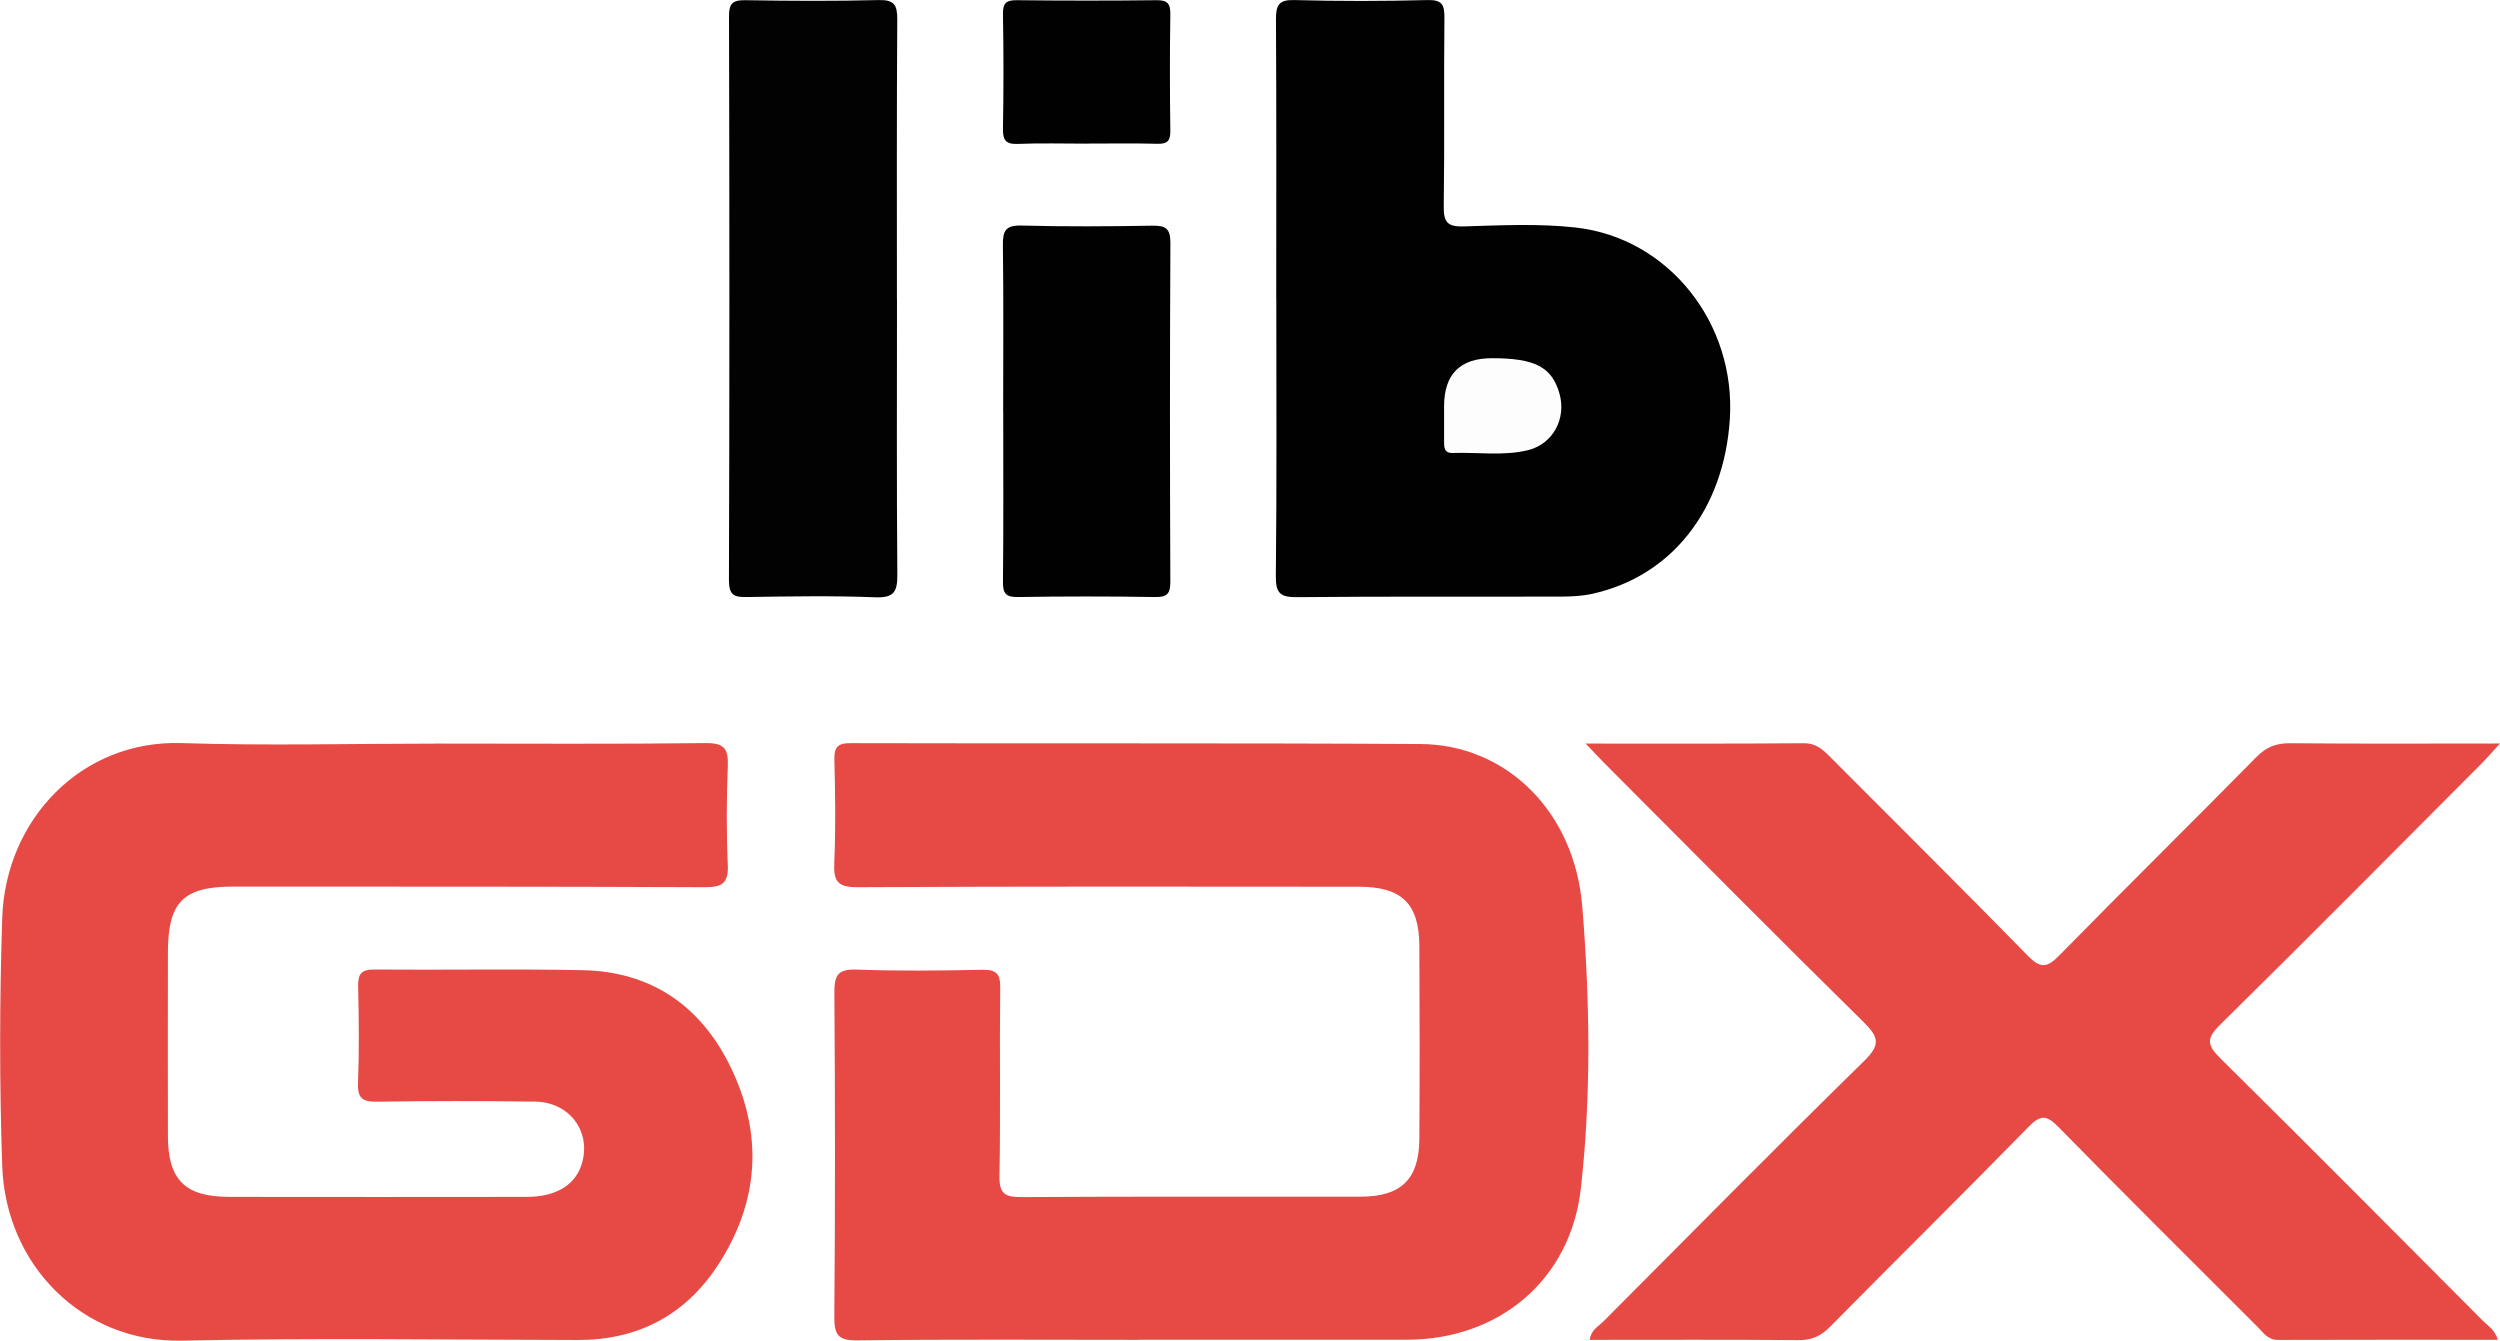
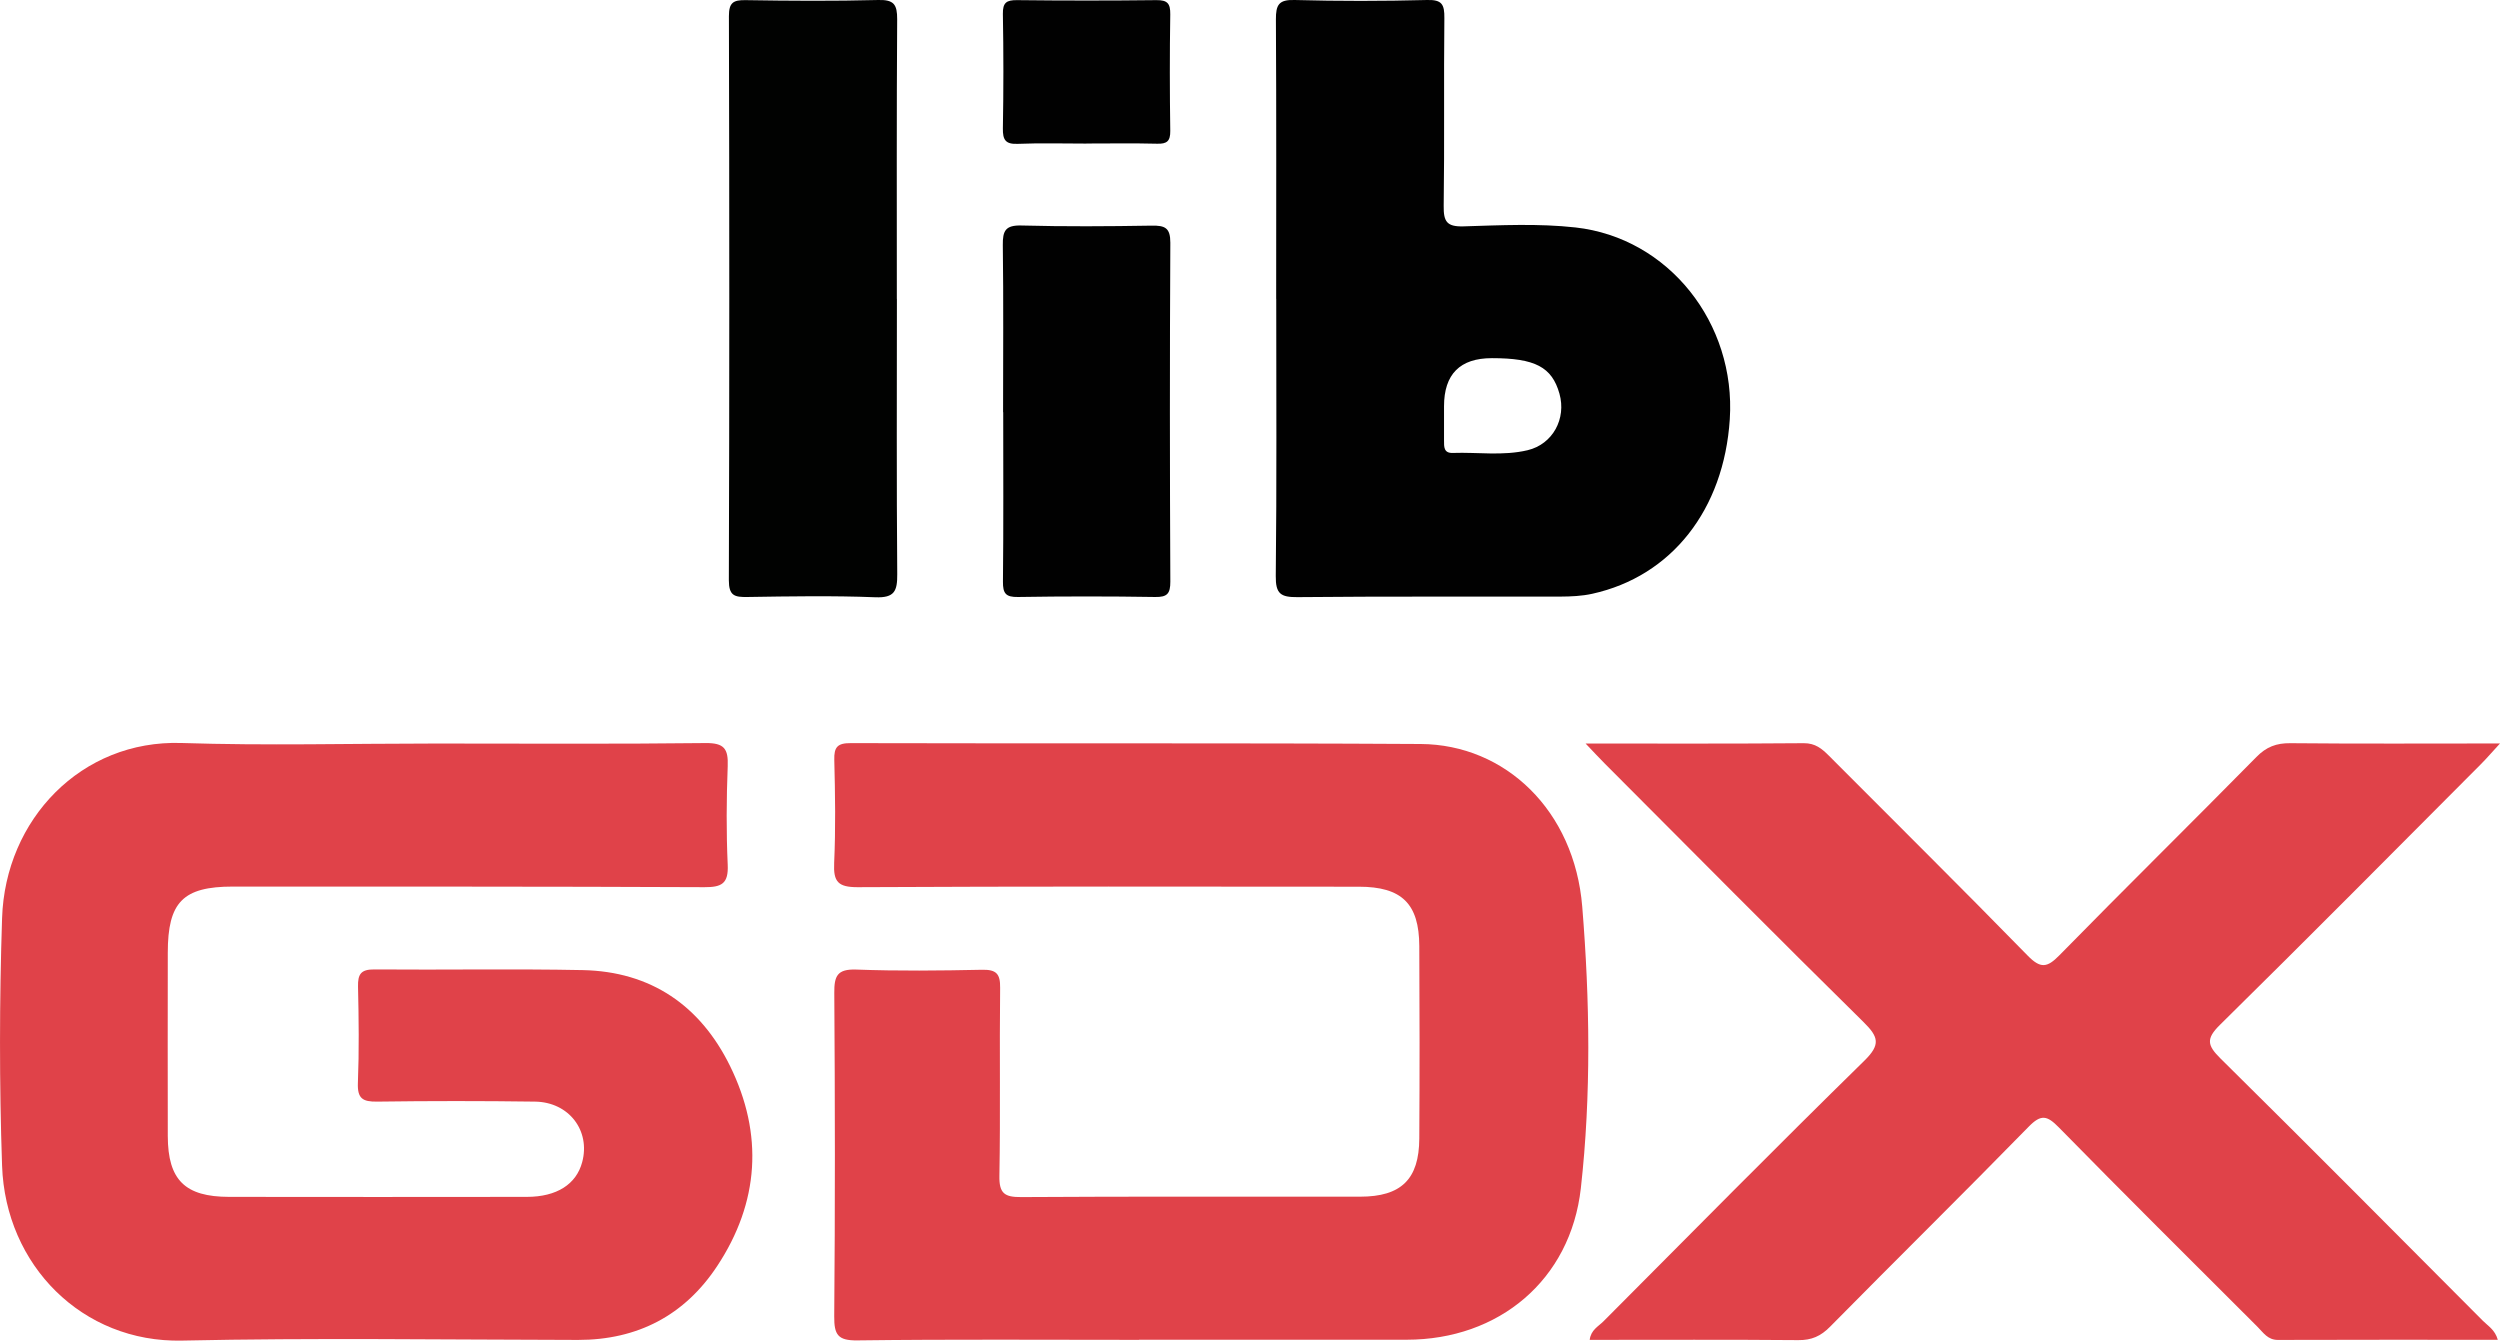
- <svg xmlns="http://www.w3.org/2000/svg" id="Layer_2" data-name="Layer 2" viewBox="0 0 372.97 200">
+ <svg xmlns="http://www.w3.org/2000/svg" id="Layer_2" data-name="Layer 2" viewBox="0 0 372.95 200.01">
  <defs>
    <style>
      .cls-1 {
        fill: #010101;
      }

-       .cls-1, .cls-2, .cls-3, .cls-4 {
+       .cls-1, .cls-2, .cls-3 {
        stroke-width: 0px;
      }

      .cls-2 {
-         fill: #010201;
+         fill: #e04249;
      }

      .cls-3 {
-         fill: #e74a45;
-       }
- 
-       .cls-4 {
-         fill: #fdfdfd;
+         fill: #010201;
      }
    </style>
  </defs>
  <g id="Layer_1-2" data-name="Layer 1">
-     <g>
-       <path class="cls-3" d="M64.96,110.93c13.43,0,26.87.09,40.3-.07,2.8-.03,3.42.85,3.32,3.45-.19,4.9-.22,9.81,0,14.7.13,2.81-.88,3.36-3.47,3.35-23.45-.11-46.9-.08-70.35-.09-7.44,0-9.71,2.31-9.71,9.86,0,9.12-.03,18.24,0,27.37.02,6.55,2.57,9.05,9.15,9.06,14.8.02,29.6.02,44.4,0,4.48,0,7.39-1.88,8.27-5.18,1.26-4.68-1.96-8.96-7.03-9.03-7.85-.11-15.71-.11-23.56.01-2.16.03-2.96-.46-2.87-2.79.19-4.78.13-9.58.02-14.36-.04-1.87.43-2.59,2.45-2.57,10.36.09,20.72-.11,31.08.1,10.16.21,17.53,5.29,21.96,14.29,5.02,10.21,4.36,20.36-1.91,29.86-4.85,7.35-11.88,11.03-20.77,11.02-19.69-.03-39.4-.33-59.08.1-14.87.32-26.32-11.25-26.83-26.08-.42-12.3-.4-24.64,0-36.94.47-14.74,11.83-26.61,26.75-26.13,12.62.41,25.27.08,37.91.08Z" />
-       <path class="cls-3" d="M169.94,199.89c-14,0-28-.1-42,.08-2.94.04-3.49-.84-3.47-3.6.14-16.07.12-32.15.01-48.23-.02-2.53.43-3.59,3.28-3.49,6.25.23,12.52.16,18.78.03,2.11-.04,2.71.6,2.68,2.7-.11,9.35.06,18.7-.11,28.04-.05,2.64.78,3.19,3.27,3.17,16.85-.11,33.69-.04,50.54-.06,6.13,0,8.8-2.59,8.83-8.67.06-9.58.05-19.15,0-28.73-.03-6.31-2.61-8.84-9.01-8.84-24.93-.02-49.86-.06-74.79.07-2.91.01-3.62-.81-3.49-3.6.23-5.12.15-10.26.02-15.39-.05-1.91.47-2.51,2.45-2.5,28.34.08,56.69-.04,85.03.13,12.62.08,22.94,9.92,24.1,24.28,1.13,13.94,1.35,28.05-.21,41.99-1.54,13.72-12.25,22.59-25.96,22.6-13.32.01-26.64,0-39.95,0Z" />
-       <path class="cls-3" d="M236.55,110.93c11.4,0,21.98.04,32.56-.05,1.72-.01,2.7.82,3.76,1.88,9.89,9.93,19.85,19.79,29.64,29.81,1.92,1.96,2.9,1.82,4.73-.05,9.73-9.93,19.64-19.68,29.39-29.58,1.49-1.52,2.98-2.08,5.06-2.06,10.2.1,20.4.04,31.28.04-1.25,1.36-2.02,2.26-2.86,3.1-12.95,12.99-25.86,26.02-38.93,38.89-2.1,2.07-1.87,3.06.09,5,13.13,12.97,26.13,26.07,39.16,39.15.76.76,1.8,1.34,2.21,2.82-11.04,0-21.92-.02-32.81.02-1.51,0-2.17-1.09-3.02-1.94-9.92-9.9-19.86-19.78-29.67-29.78-1.73-1.76-2.63-1.99-4.49-.08-9.79,10.02-19.78,19.85-29.62,29.83-1.39,1.41-2.76,2.02-4.74,2-10.34-.09-20.67-.04-31.12-.04.18-1.48,1.3-2.01,2.04-2.75,12.94-13,25.83-26.05,38.93-38.89,2.46-2.41,2.13-3.55-.12-5.77-12.99-12.79-25.81-25.74-38.69-38.65-.78-.78-1.52-1.59-2.77-2.9Z" />
-       <path class="cls-1" d="M190.4,44.59c0-13.9.04-27.8-.04-41.7-.01-2.15.43-2.95,2.78-2.88,6.59.18,13.2.17,19.79,0,2.22-.06,2.58.68,2.56,2.69-.1,9.34.03,18.69-.1,28.03-.03,2.33.46,3.12,2.94,3.05,5.57-.17,11.2-.45,16.71.16,13.92,1.55,23.96,14.3,23.03,28.62-.88,13.48-8.68,23.42-20.52,26.03-1.53.34-3.15.41-4.73.42-13.08.03-26.17-.05-39.25.08-2.49.02-3.26-.49-3.23-3.14.15-13.79.07-27.57.07-41.36Z" />
-       <path class="cls-2" d="M133.82,44.6c0,13.68-.06,27.37.05,41.05.02,2.52-.39,3.57-3.26,3.46-6.37-.25-12.75-.14-19.12-.04-1.91.03-2.74-.2-2.74-2.5.09-28.05.08-56.1.01-84.15,0-2.01.63-2.42,2.49-2.39,6.6.11,13.21.15,19.81-.02,2.32-.06,2.81.69,2.8,2.87-.09,13.91-.05,27.82-.05,41.73Z" />
-       <path class="cls-1" d="M149.66,61.5c0-8.31.07-16.62-.04-24.93-.03-2.14.4-2.98,2.77-2.92,6.47.17,12.96.13,19.44.02,1.97-.03,2.79.31,2.78,2.56-.09,16.85-.08,33.7-.01,50.55,0,1.77-.44,2.32-2.26,2.29-6.82-.11-13.64-.11-20.46,0-1.82.03-2.27-.52-2.25-2.29.09-8.42.04-16.85.04-25.28Z" />
-       <path class="cls-1" d="M162.08,21.43c-3.4,0-6.81-.1-10.21.04-1.86.08-2.27-.59-2.24-2.33.1-5.68.1-11.37,0-17.05-.03-1.69.54-2.08,2.13-2.06,6.92.08,13.85.08,20.77,0,1.67-.02,2.09.52,2.07,2.12-.09,5.8-.08,11.59,0,17.39.02,1.52-.49,1.95-1.95,1.91-3.52-.09-7.04-.03-10.55-.03Z" />
-       <path class="cls-4" d="M215.44,60.62q0-7.18,7.14-7.18c6.44,0,8.96,1.32,10.08,5.3,1.05,3.74-1,7.53-4.74,8.43-3.68.88-7.45.28-11.17.41-1.37.05-1.31-.93-1.31-1.86,0-1.7,0-3.4,0-5.1Z" />
+     <g id="Layer_1-2" data-name="Layer 1-2">
+       <g>
+         <path class="cls-2" d="M64.94,110.92c13.43,0,26.87.09,40.3-.07,2.8-.03,3.42.85,3.32,3.45-.19,4.9-.22,9.81,0,14.7.13,2.81-.88,3.36-3.47,3.35-23.45-.11-46.9-.08-70.35-.09-7.44,0-9.71,2.31-9.71,9.86,0,9.12-.03,18.24,0,27.37.02,6.55,2.57,9.05,9.15,9.06,14.8.02,29.6.02,44.4,0,4.48,0,7.39-1.88,8.27-5.18,1.26-4.68-1.96-8.96-7.03-9.03-7.85-.11-15.71-.11-23.56,0-2.16.03-2.96-.46-2.87-2.79.19-4.78.13-9.58.02-14.36-.04-1.87.43-2.59,2.45-2.57,10.36.09,20.72-.11,31.08.1,10.16.21,17.53,5.29,21.96,14.29,5.02,10.21,4.36,20.36-1.91,29.86-4.85,7.35-11.88,11.03-20.77,11.02-19.69-.03-39.4-.33-59.08.1-14.87.32-26.32-11.25-26.83-26.08-.42-12.3-.4-24.64,0-36.94.47-14.74,11.83-26.61,26.75-26.13,12.62.41,25.27.08,37.91.08h-.03Z" />
+         <path class="cls-2" d="M169.92,199.88c-14,0-28-.1-42,.08-2.94.04-3.49-.84-3.47-3.6.14-16.07.12-32.15.01-48.23-.02-2.53.43-3.59,3.28-3.49,6.25.23,12.52.16,18.78.03,2.11-.04,2.71.6,2.68,2.7-.11,9.35.06,18.7-.11,28.04-.05,2.64.78,3.19,3.27,3.17,16.85-.11,33.69-.04,50.54-.06,6.13,0,8.8-2.59,8.83-8.67.06-9.58.05-19.15,0-28.73-.03-6.31-2.61-8.84-9.01-8.84-24.93-.02-49.86-.06-74.79.07-2.91,0-3.62-.81-3.49-3.6.23-5.12.15-10.26.02-15.39-.05-1.91.47-2.51,2.45-2.5,28.34.08,56.69-.04,85.03.13,12.62.08,22.94,9.92,24.1,24.28,1.13,13.94,1.35,28.05-.21,41.99-1.54,13.72-12.25,22.59-25.96,22.6-13.32,0-26.64,0-39.95,0v.02Z" />
+         <path class="cls-2" d="M236.53,110.92c11.4,0,21.98.04,32.56-.05,1.72-.01,2.7.82,3.76,1.88,9.89,9.93,19.85,19.79,29.64,29.81,1.92,1.96,2.9,1.82,4.73-.05,9.73-9.93,19.64-19.68,29.39-29.58,1.49-1.52,2.98-2.08,5.06-2.06,10.2.1,20.4.04,31.28.04-1.25,1.36-2.02,2.26-2.86,3.1-12.95,12.99-25.86,26.02-38.93,38.89-2.1,2.07-1.87,3.06.09,5,13.13,12.97,26.13,26.07,39.16,39.15.76.76,1.8,1.34,2.21,2.82-11.04,0-21.92-.02-32.81.02-1.51,0-2.17-1.09-3.02-1.94-9.92-9.9-19.86-19.78-29.67-29.78-1.73-1.76-2.63-1.99-4.49-.08-9.79,10.02-19.78,19.85-29.62,29.83-1.39,1.41-2.76,2.02-4.74,2-10.34-.09-20.67-.04-31.12-.04.18-1.48,1.3-2.01,2.04-2.75,12.94-13,25.83-26.05,38.93-38.89,2.46-2.41,2.13-3.55-.12-5.77-12.99-12.79-25.81-25.74-38.69-38.65-.78-.78-1.52-1.59-2.77-2.9h-.01Z" />
+         <path class="cls-3" d="M133.8,44.59c0,13.68-.06,27.37.05,41.05.02,2.52-.39,3.57-3.26,3.46-6.37-.25-12.75-.14-19.12-.04-1.91.03-2.74-.2-2.74-2.5.09-28.05.08-56.1.01-84.15,0-2.01.63-2.42,2.49-2.39,6.6.11,13.21.15,19.81-.02,2.32-.06,2.81.69,2.8,2.87-.09,13.91-.05,27.82-.05,41.73h0Z" />
+         <path class="cls-1" d="M149.64,61.49c0-8.31.07-16.62-.04-24.93-.03-2.14.4-2.98,2.77-2.92,6.47.17,12.96.13,19.44.02,1.97-.03,2.79.31,2.78,2.56-.09,16.85-.08,33.7,0,50.55,0,1.77-.44,2.32-2.26,2.29-6.82-.11-13.64-.11-20.46,0-1.82.03-2.27-.52-2.25-2.29.09-8.42.04-16.85.04-25.28h-.01Z" />
+         <path class="cls-1" d="M162.06,21.42c-3.4,0-6.81-.1-10.21.04-1.86.08-2.27-.59-2.24-2.33.1-5.68.1-11.37,0-17.05-.03-1.69.54-2.08,2.13-2.06,6.92.08,13.85.08,20.77,0,1.67-.02,2.09.52,2.07,2.12-.09,5.8-.08,11.59,0,17.39.02,1.52-.49,1.95-1.95,1.91-3.52-.09-7.04-.03-10.55-.03h-.02Z" />
+         <path class="cls-1" d="M235.02,33.93c-5.51-.61-11.14-.33-16.71-.16-2.48.07-2.97-.72-2.94-3.05.13-9.34,0-18.69.1-28.03.02-2.01-.34-2.75-2.56-2.69-6.59.17-13.2.18-19.79,0-2.35-.07-2.79.73-2.78,2.88.08,13.9.04,27.8.04,41.7h.01c0,13.79.08,27.57-.07,41.36-.03,2.65.74,3.16,3.23,3.14,13.08-.13,26.17-.05,39.25-.08,1.58-.01,3.2-.08,4.73-.42,11.84-2.61,19.64-12.55,20.52-26.03.93-14.32-9.11-27.07-23.03-28.62ZM227.9,67.16c-3.68.88-7.45.28-11.17.41-1.37.05-1.31-.93-1.31-1.86v-5.1c0-4.79,2.38-7.18,7.14-7.18,6.44,0,8.96,1.32,10.08,5.3,1.05,3.74-1,7.53-4.74,8.43Z" />
+       </g>
    </g>
  </g>
</svg>
